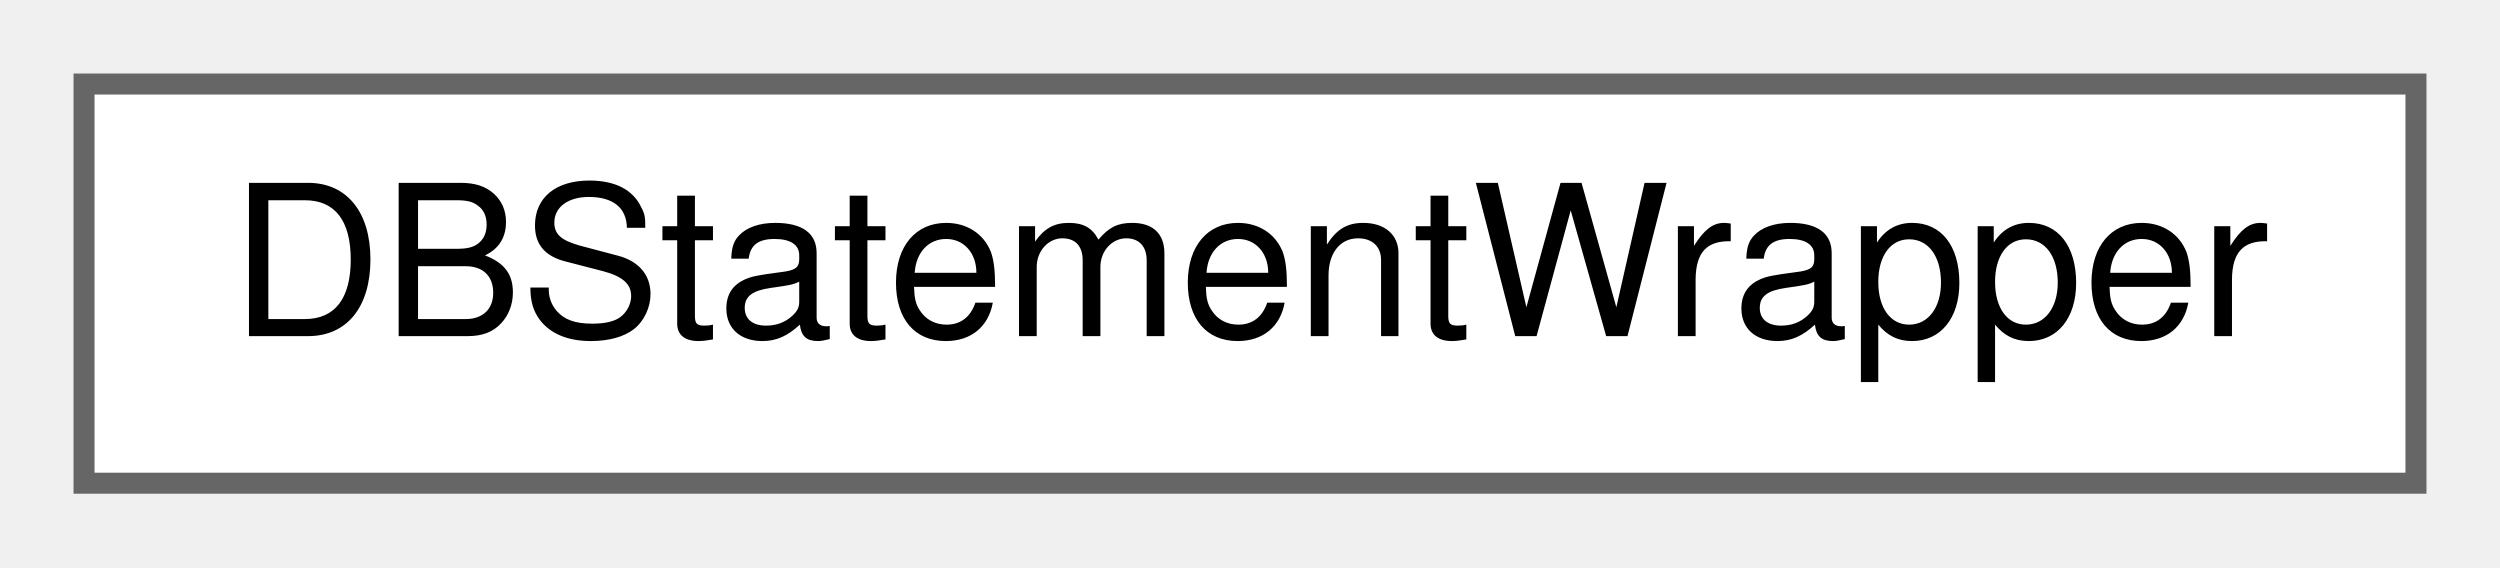
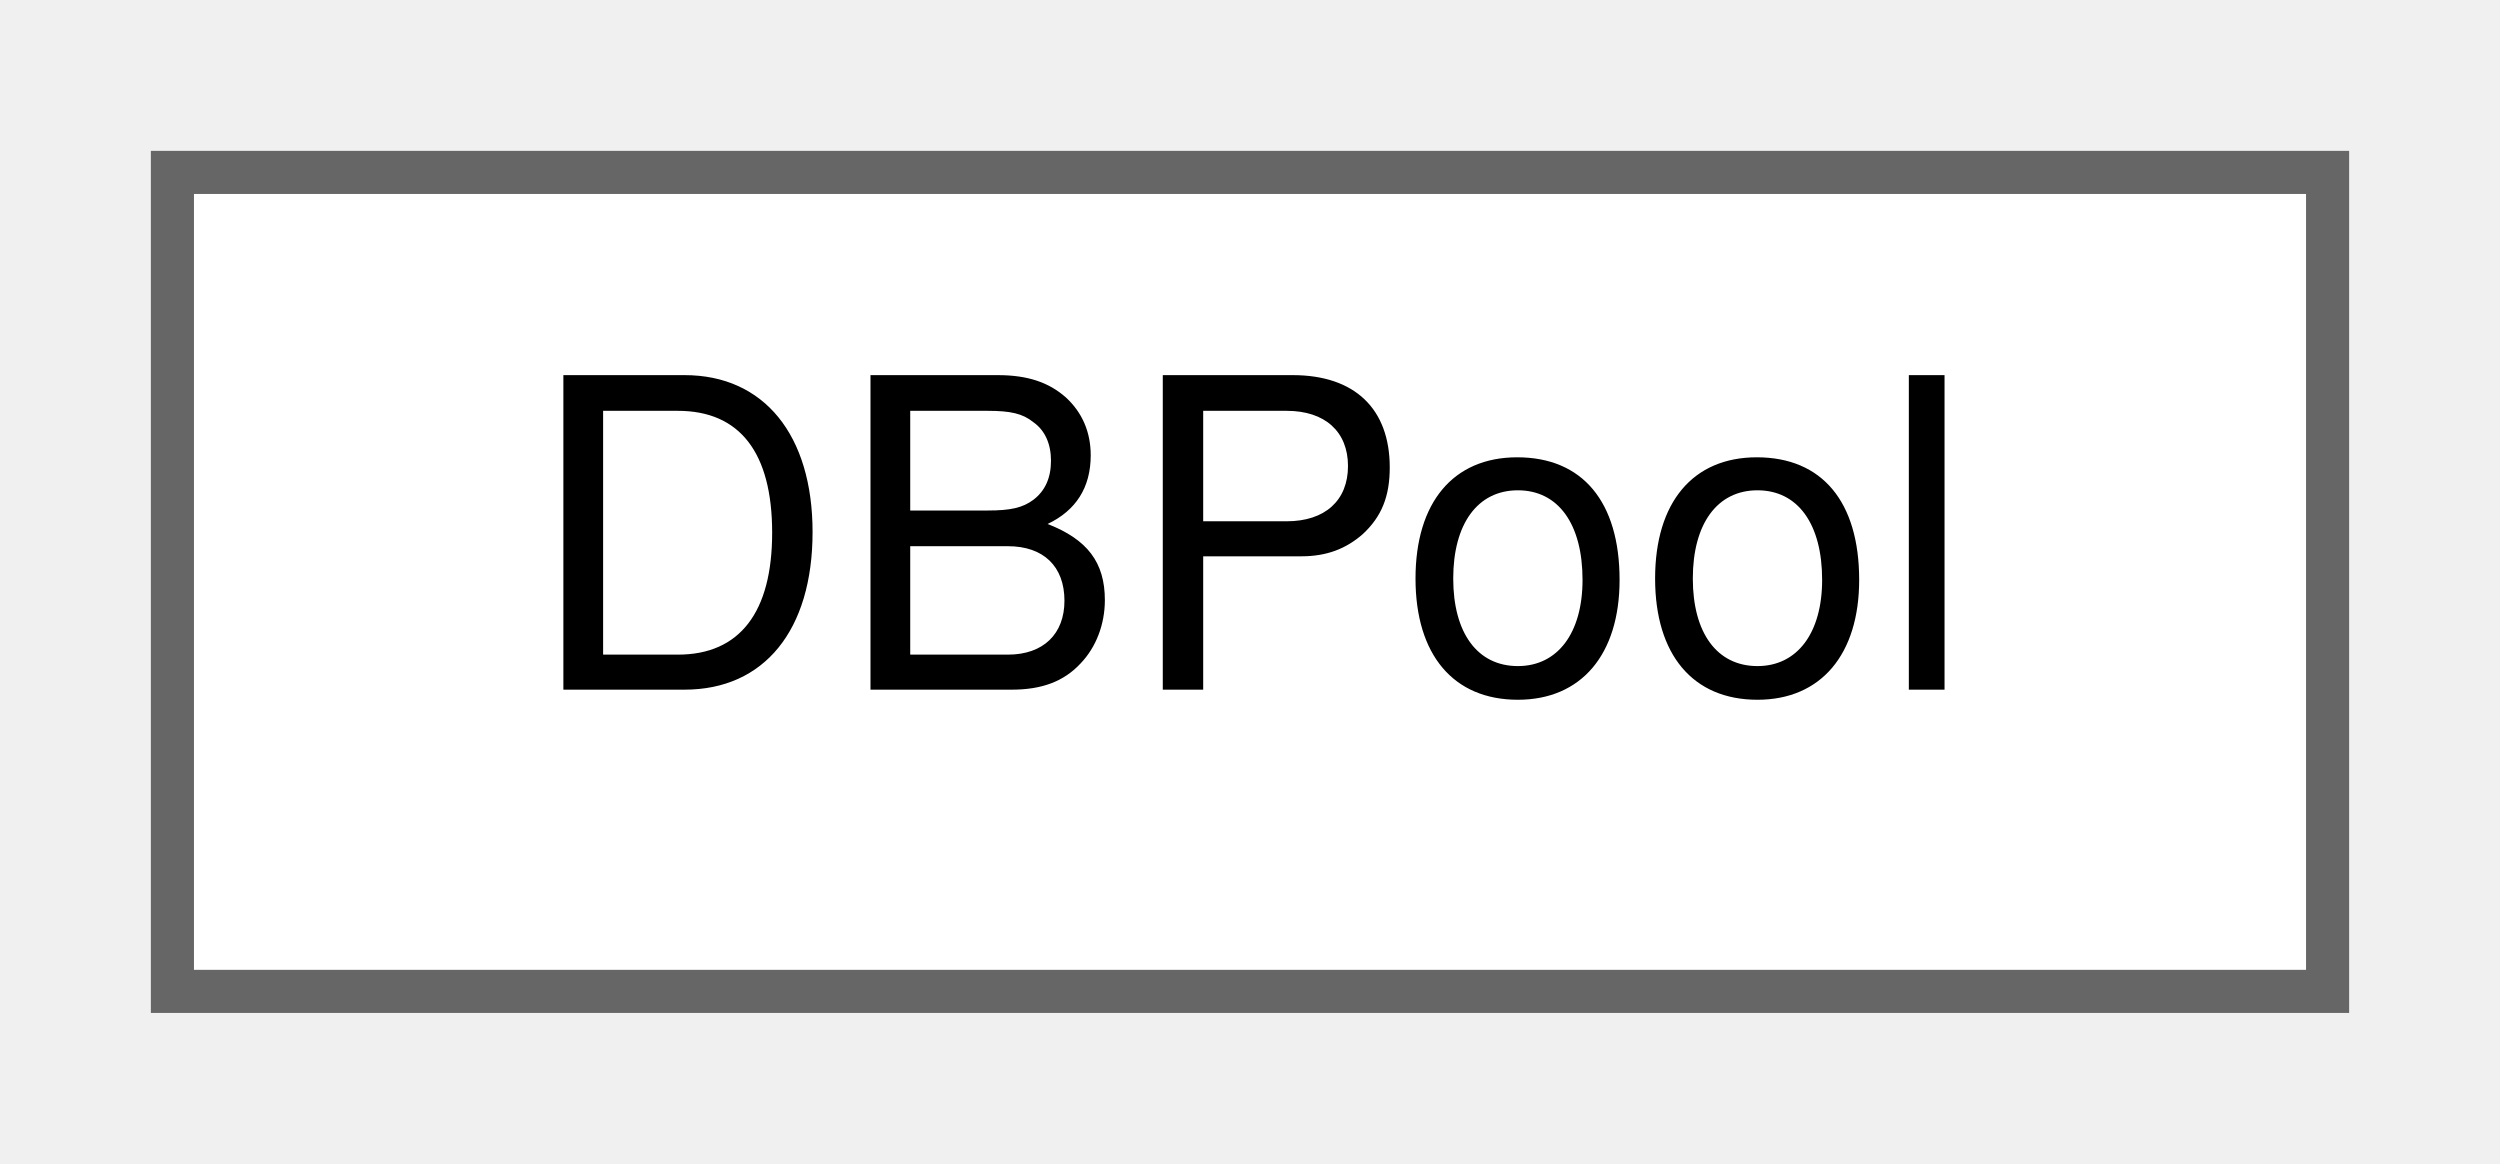
- <svg xmlns="http://www.w3.org/2000/svg" xmlns:xlink="http://www.w3.org/1999/xlink" width="119pt" height="27pt" viewBox="0.00 0.00 119.00 27.00">
+ <svg xmlns="http://www.w3.org/2000/svg" xmlns:xlink="http://www.w3.org/1999/xlink" width="58pt" height="27pt" viewBox="0.00 0.00 58.00 27.00">
  <g id="graph0" class="graph" transform="scale(1 1) rotate(0) translate(4 23)">
    <g id="node1" class="node">
      <g id="a_node1">
-         <a xlink:href="class_z_m_1_1_store_1_1_database_1_1_d_b_statement_wrapper.html" target="_top" xlink:title=" ">
-           <polygon fill="white" stroke="#666666" points="111,-19 0,-19 0,0 111,0 111,-19" />
-           <text text-anchor="middle" x="55.5" y="-7" font-family="Helvetica,sans-Serif" font-size="10.00">DBStatementWrapper</text>
+         <a xlink:href="class_z_m_1_1_store_1_1_database_1_1_d_b_pool.html" target="_top" xlink:title=" ">
+           <polygon fill="white" stroke="#666666" points="50,-19 0,-19 0,0 50,0 50,-19" />
+           <text text-anchor="middle" x="25" y="-7" font-family="Helvetica,sans-Serif" font-size="10.00">DBPool</text>
        </a>
      </g>
    </g>
  </g>
</svg>
